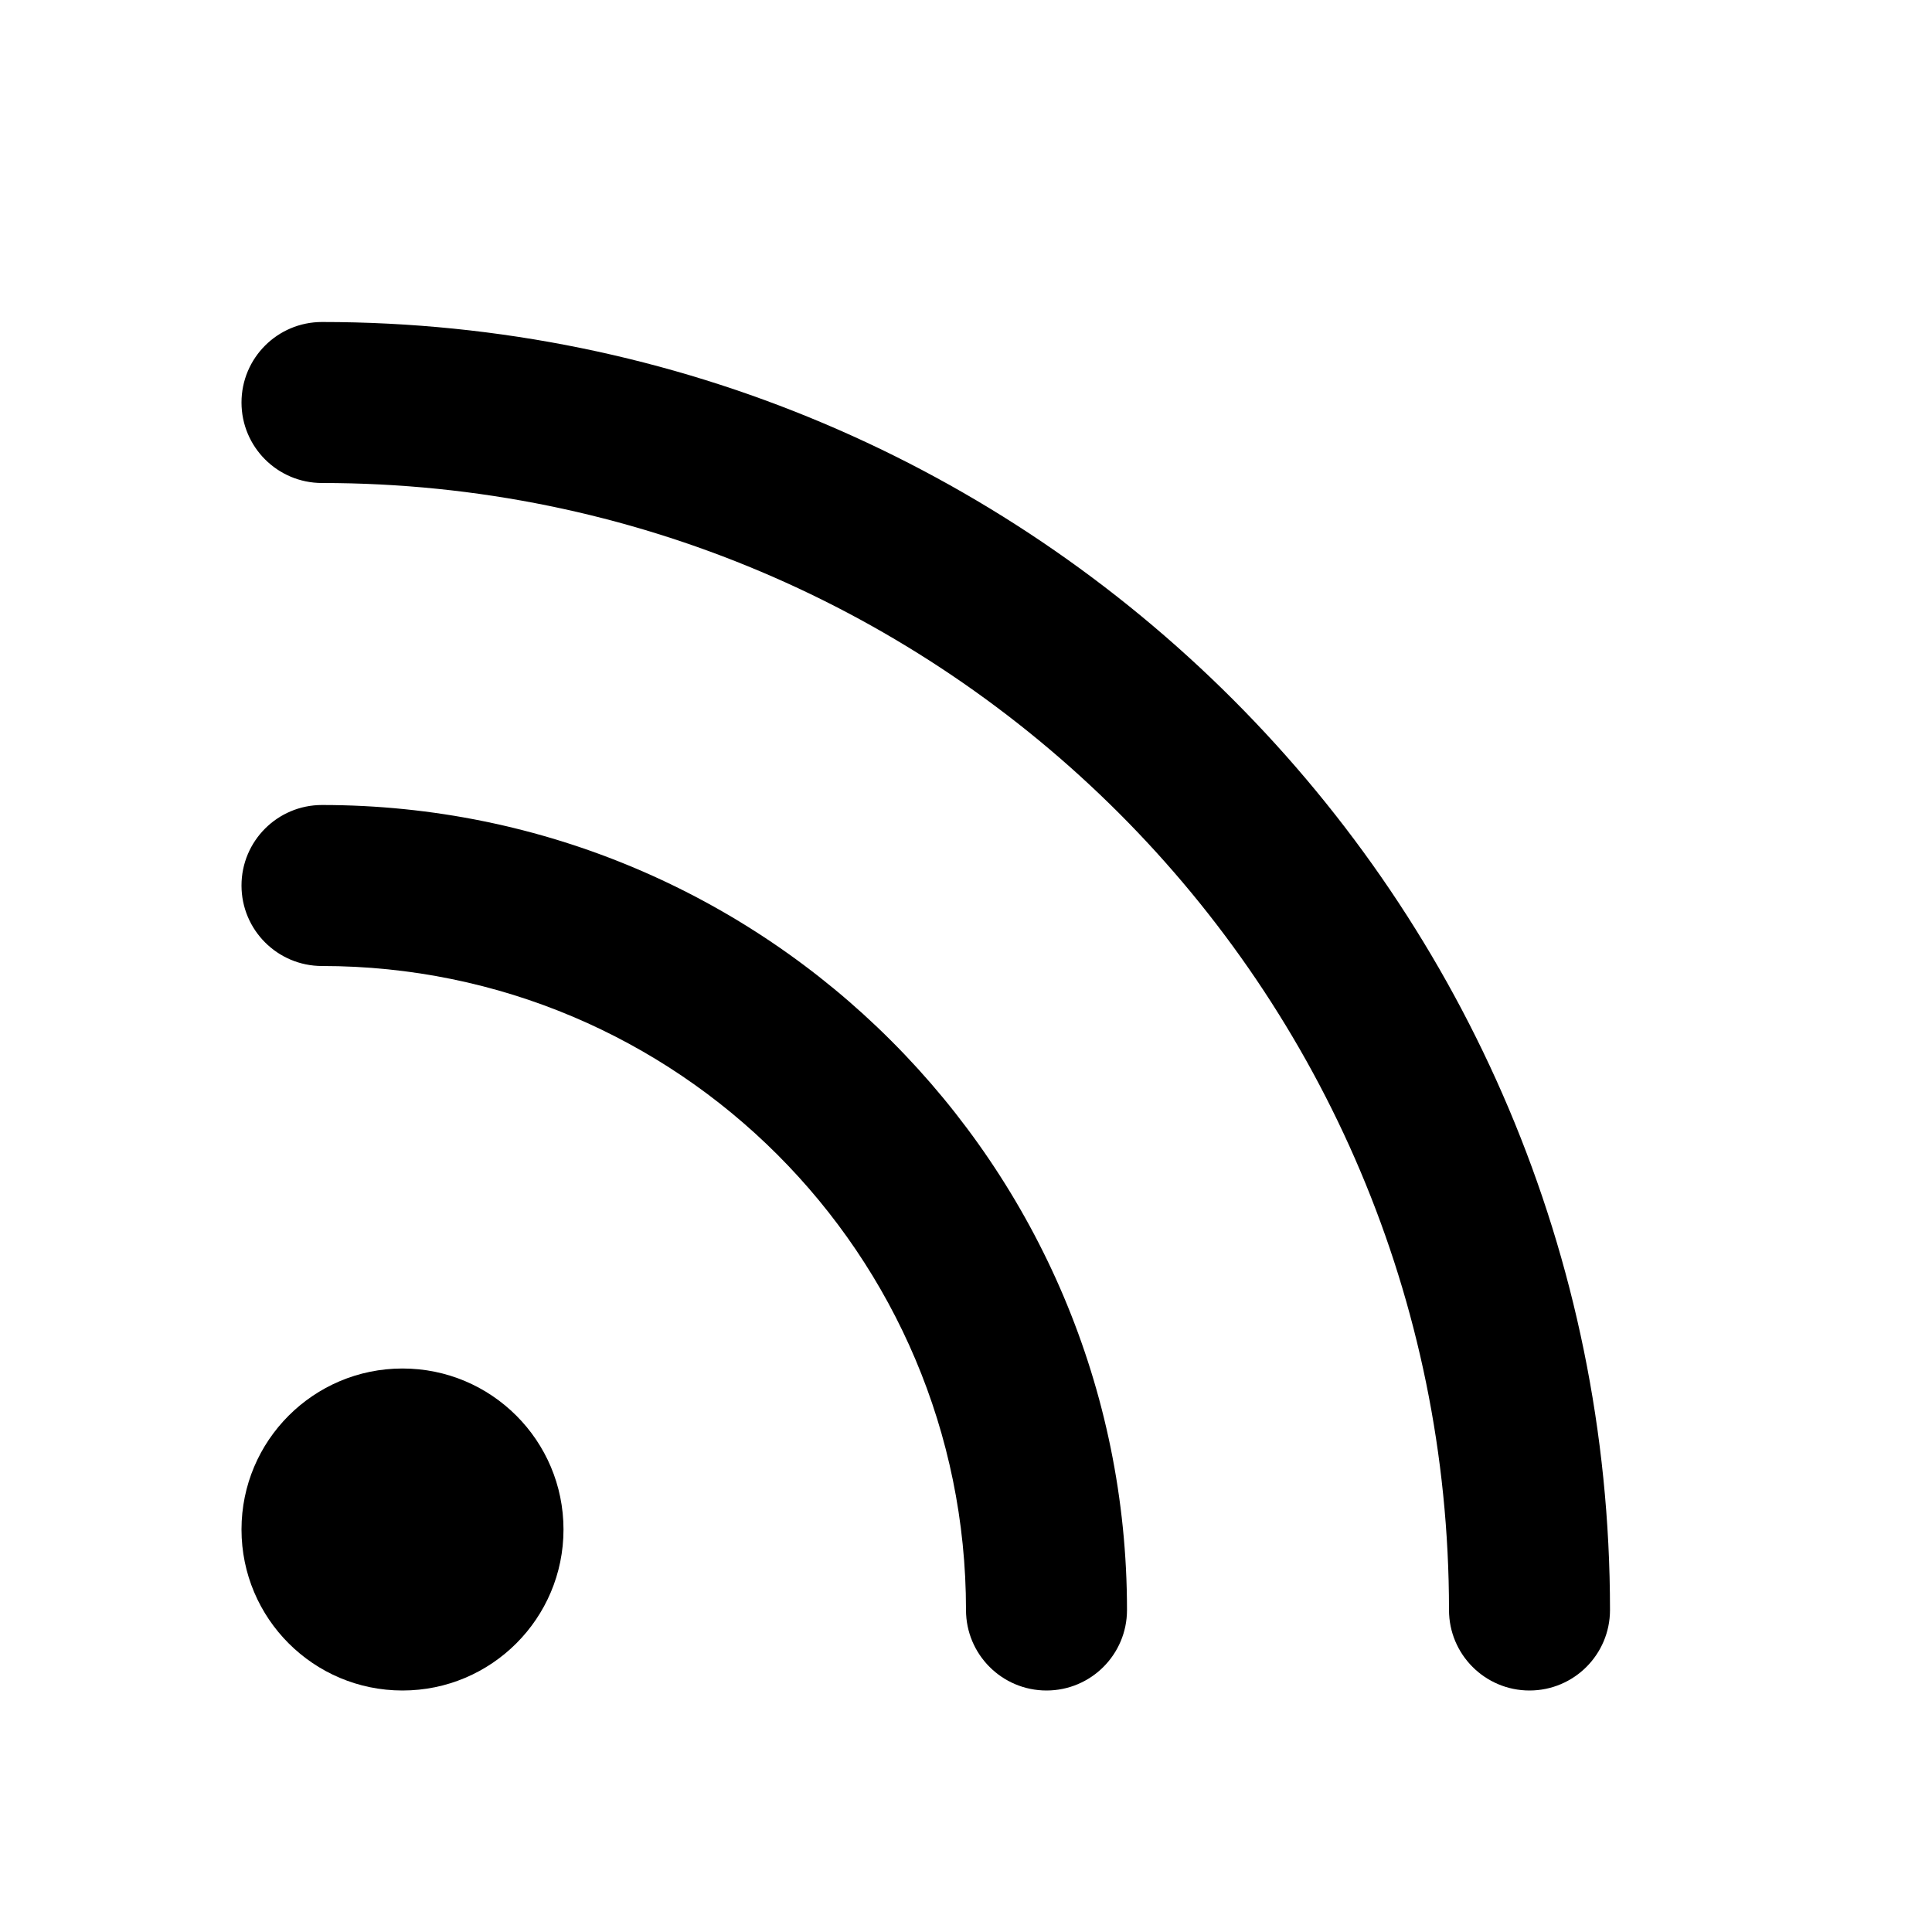
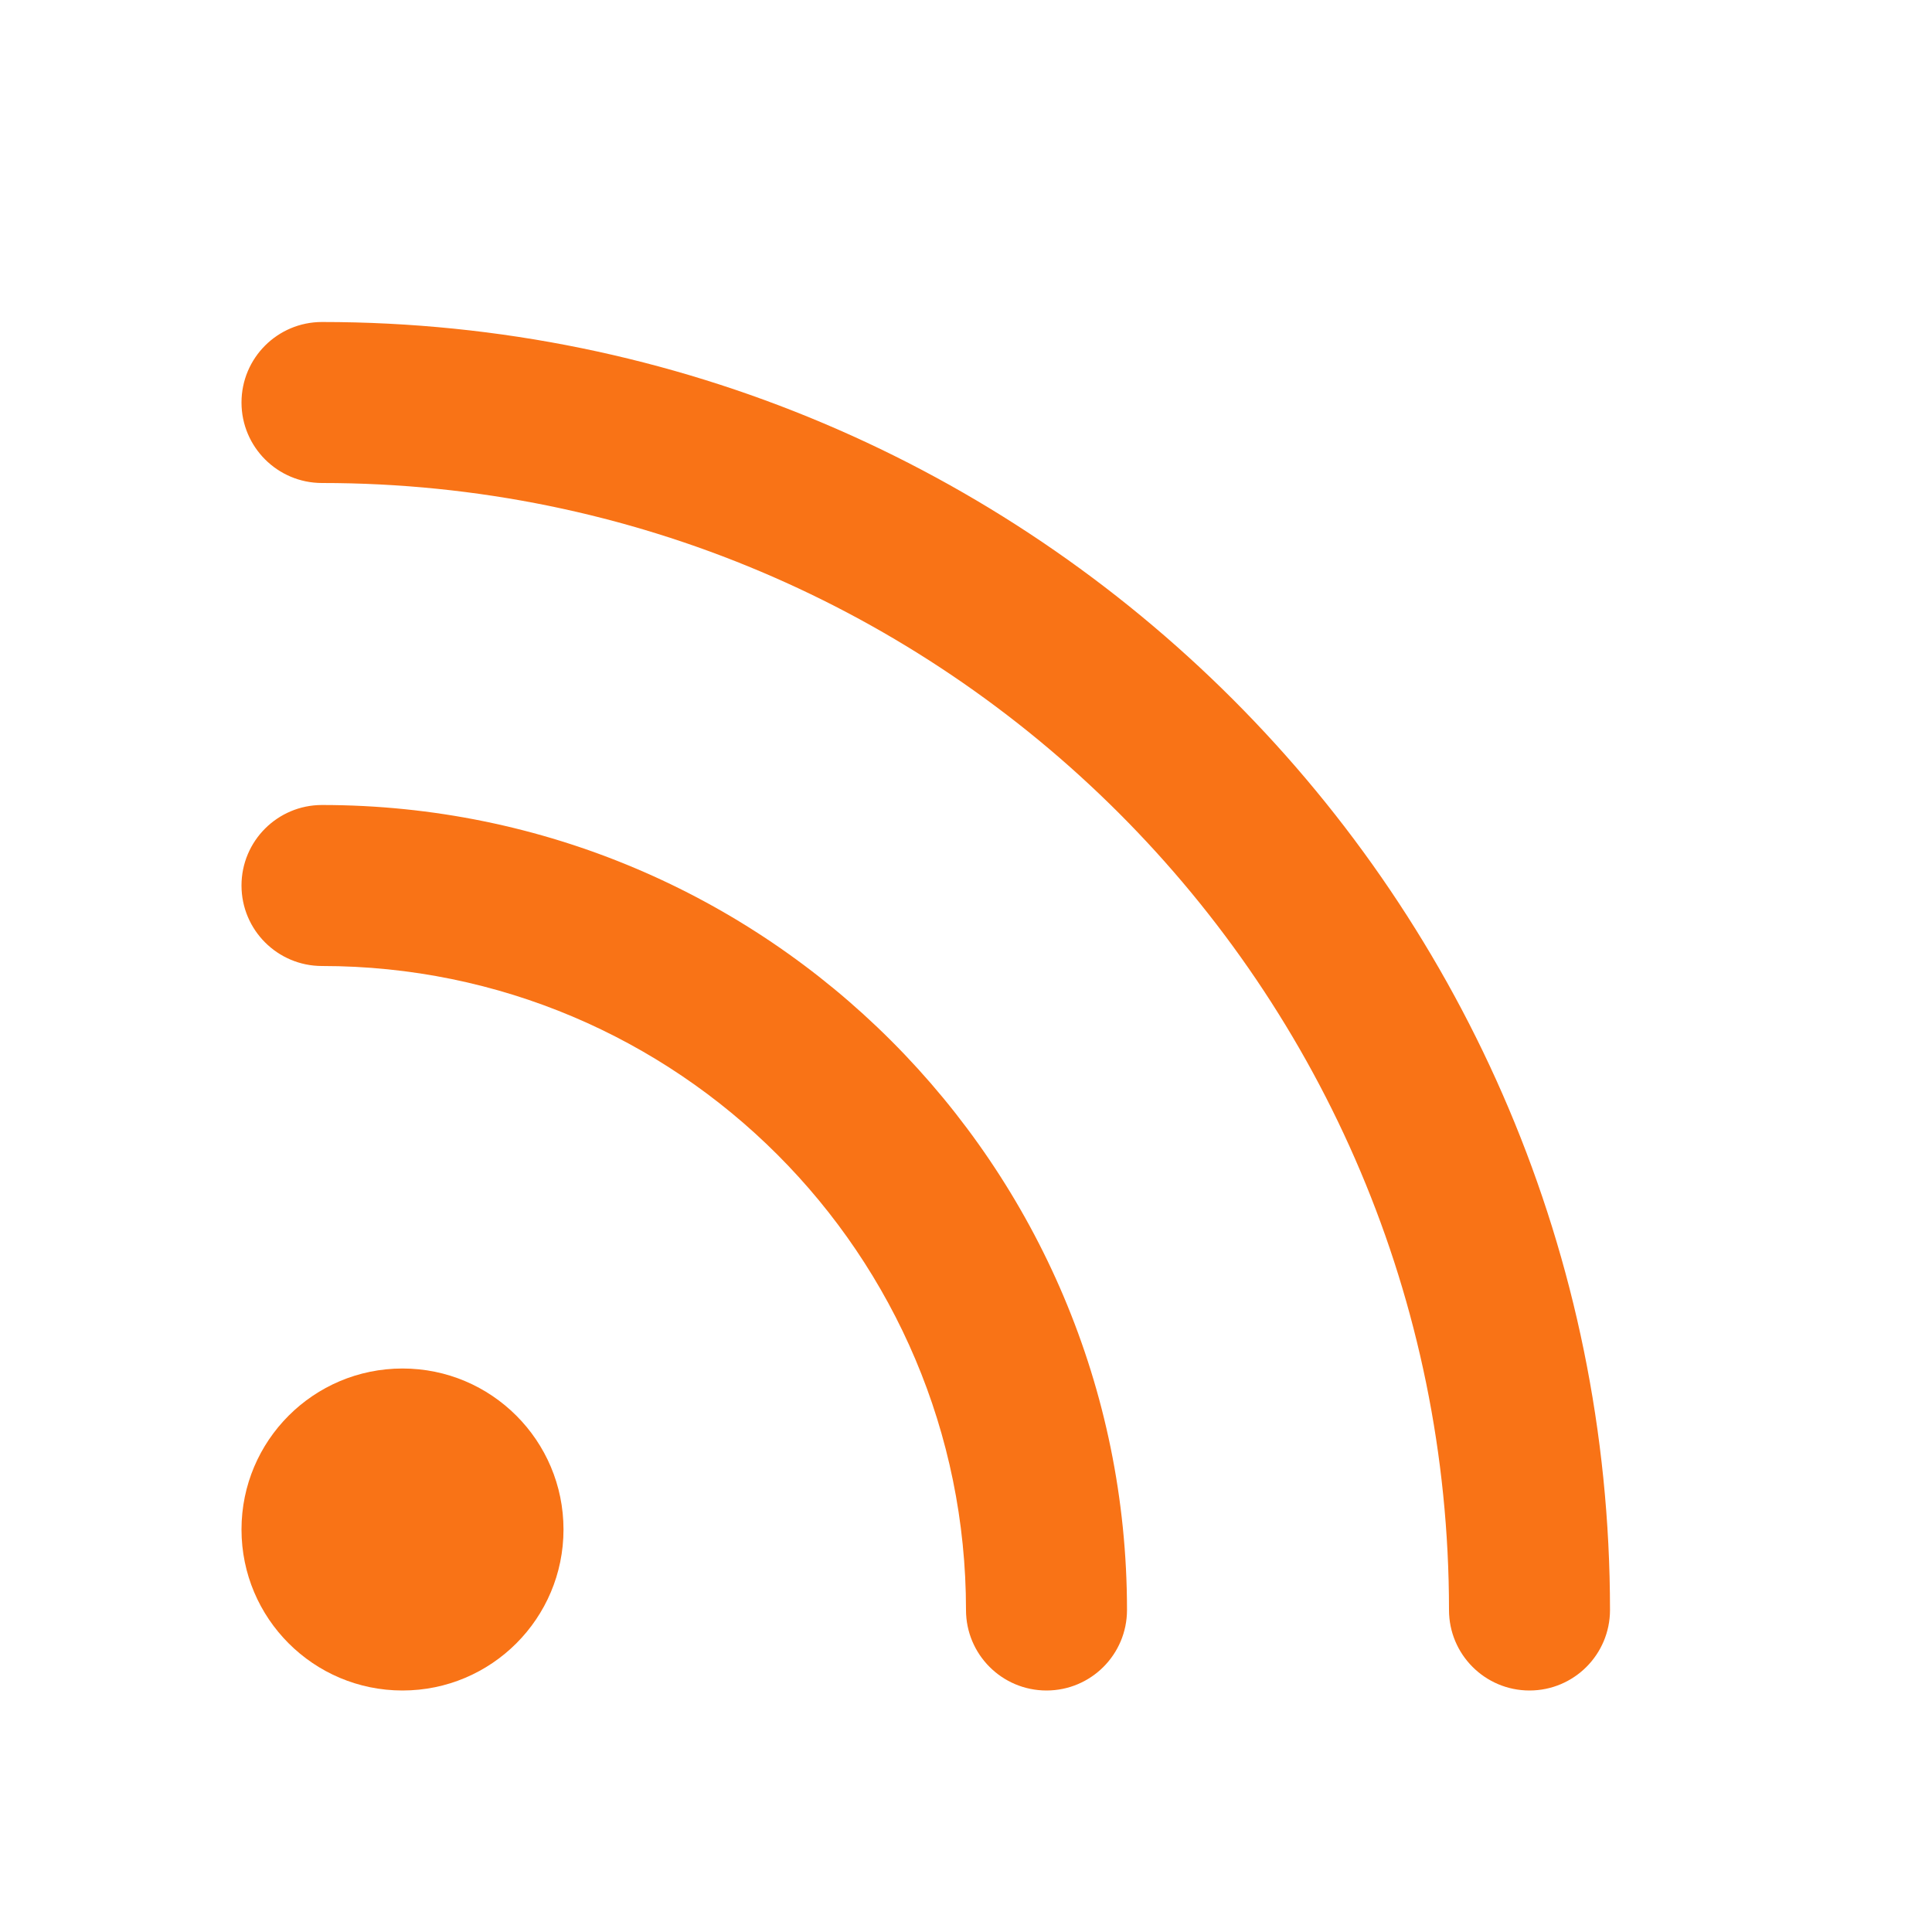
- <svg xmlns="http://www.w3.org/2000/svg" viewBox="0 0 24 24" fill="currentColor">
+ <svg xmlns="http://www.w3.org/2000/svg" viewBox="0 0 24 24" fill="#f97316">
  <circle cx="5" cy="19" r="2" />
  <path d="M4 4a1 1 0 0 0 0 2 14 14 0 0 1 14 14 1 1 0 0 0 2 0A16 16 0 0 0 4 4z" />
  <path d="M4 10a1 1 0 0 0 0 2 8 8 0 0 1 8 8 1 1 0 0 0 2 0 10 10 0 0 0-10-10z" />
</svg>
